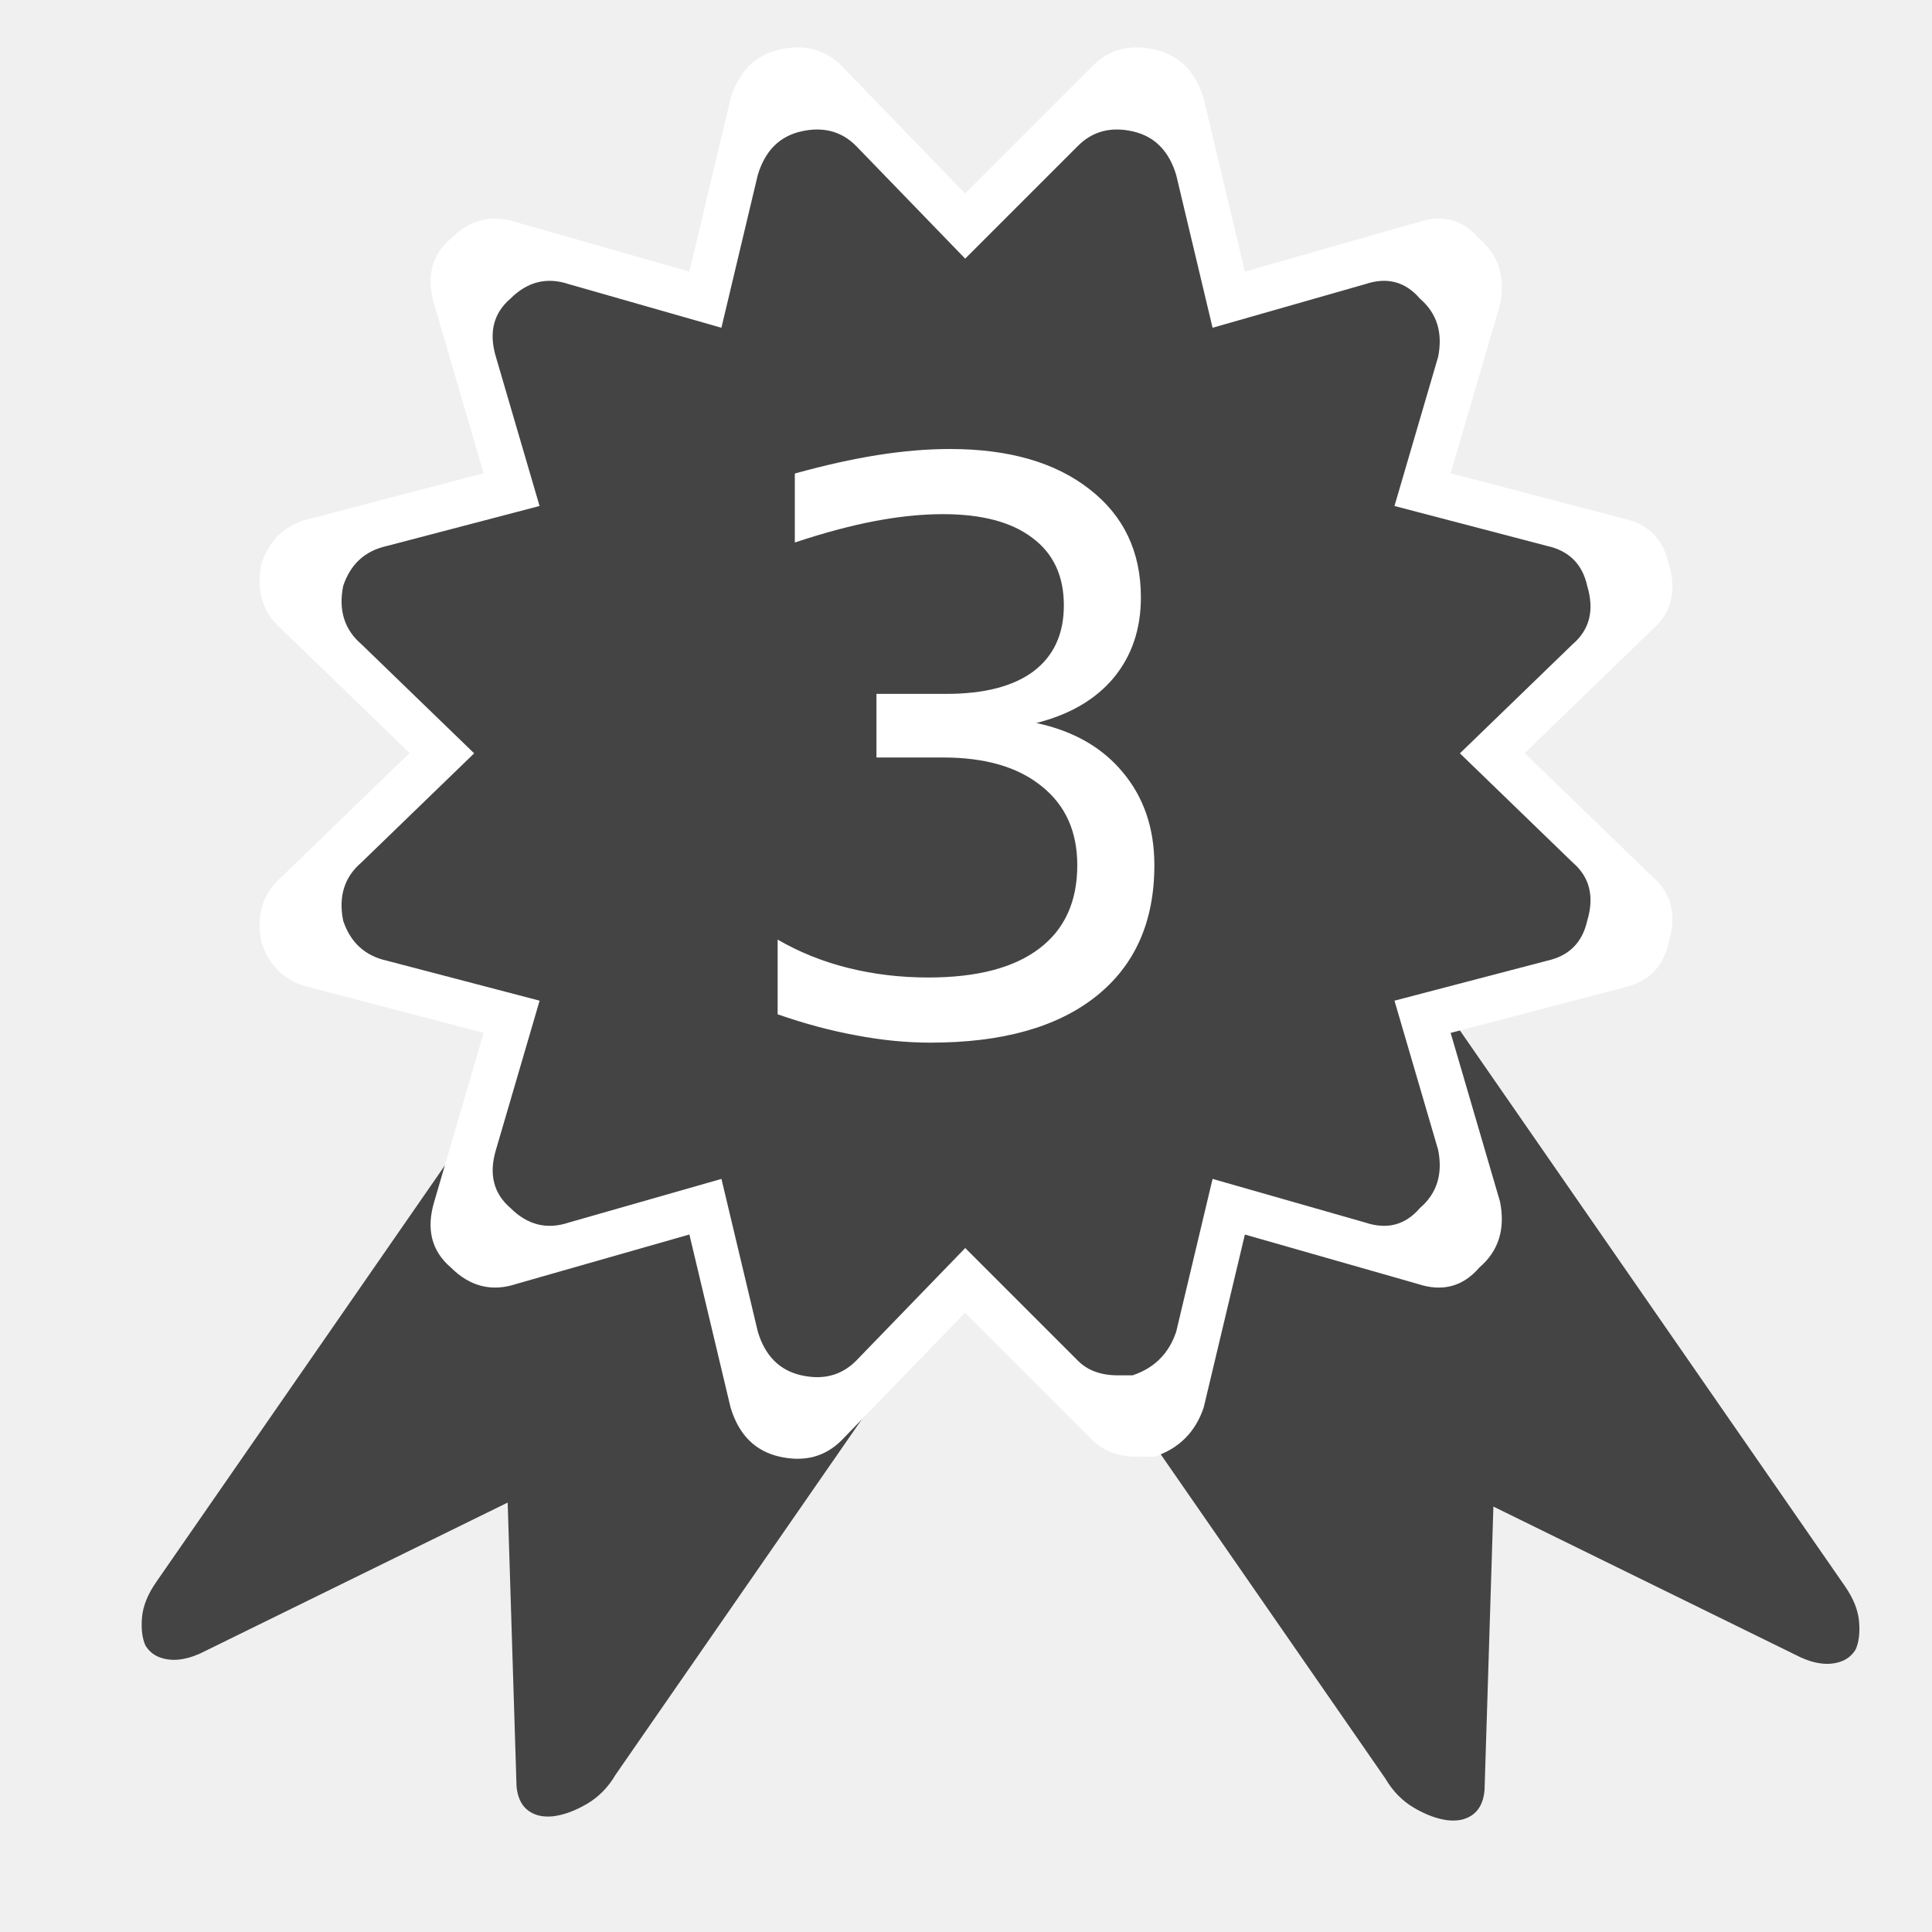
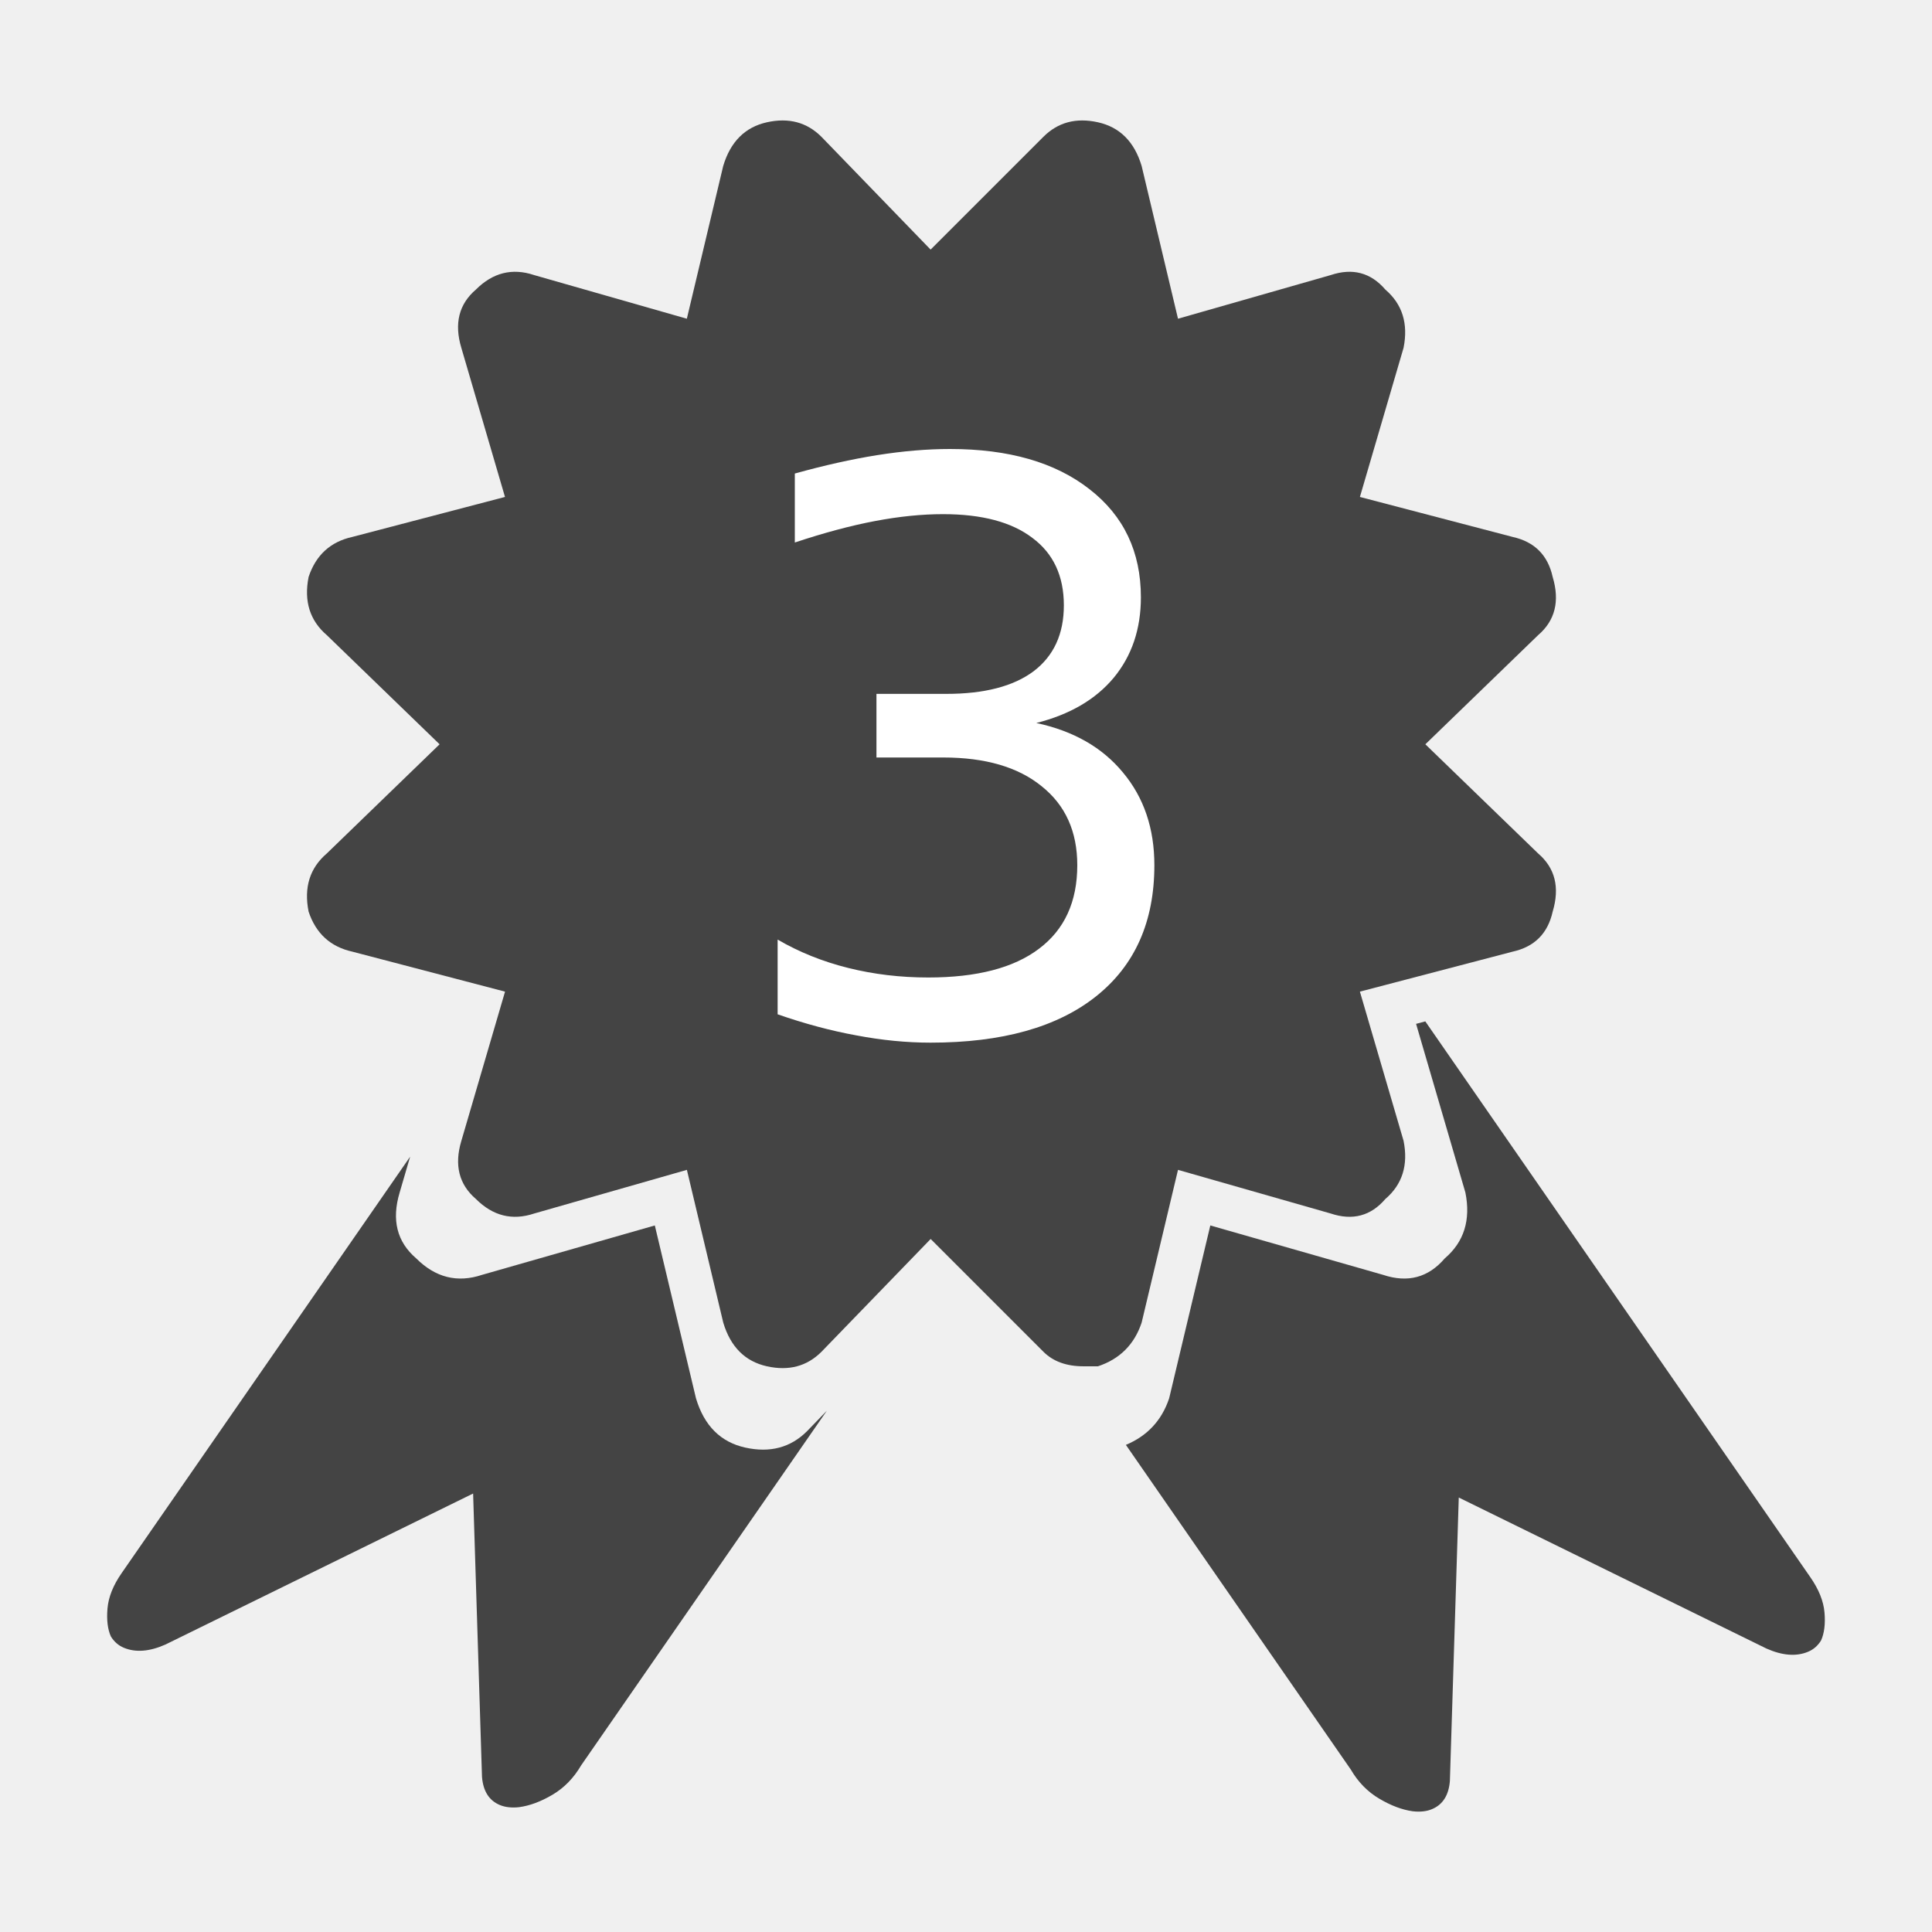
<svg xmlns="http://www.w3.org/2000/svg" version="1.1" id="svg4587" viewBox="0 0 40 40" height="40" width="40">
  <defs id="defs4593" />
-   <path id="path5844-3" d="m 14.315,18.373 q -0.166,-0.07 -0.398,-0.045 -0.298,-0.003 -0.661,0.272 -0.362,0.275 -0.625,0.592 l -9.399,13.566 q -0.262,0.378 -0.292,0.731 -0.03,0.353 0.071,0.579 0.101,0.164 0.267,0.234 0.366,0.153 0.861,-0.066 l 6.372,-3.127 0.183,5.868 q 0.037,0.442 0.37,0.581 0.166,0.07 0.398,0.045 0.331,-0.044 0.694,-0.258 0.363,-0.214 0.592,-0.606 L 22.147,23.173 q 0.262,-0.378 0.325,-0.717 0.063,-0.339 -0.105,-0.592 -0.101,-0.164 -0.267,-0.234 l -7.785,-3.257 z" style="fill:#444444" />
-   <path id="path5844" d="m 27.115,18.456 q 0.166,-0.07 0.398,-0.045 0.298,-0.003 0.661,0.272 0.362,0.275 0.625,0.592 l 9.399,13.566 q 0.262,0.378 0.292,0.731 0.03,0.353 -0.071,0.579 -0.101,0.164 -0.267,0.234 -0.366,0.153 -0.861,-0.066 l -6.372,-3.127 -0.183,5.868 q -0.037,0.442 -0.37,0.581 -0.166,0.07 -0.398,0.045 -0.331,-0.044 -0.694,-0.258 -0.363,-0.214 -0.592,-0.606 L 19.283,23.256 q -0.262,-0.378 -0.325,-0.717 -0.063,-0.339 0.105,-0.592 0.101,-0.164 0.267,-0.234 l 7.785,-3.257 z" style="fill:#444444" />
-   <path style="fill:#ffffff;fill-opacity:1" id="path4589-4" d="m 31.567,15.592 2.641,2.556 q 0.596,0.511 0.341,1.363 -0.17,0.767 -0.937,0.937 l -3.578,0.937 1.022,3.493 q 0.17,0.852 -0.426,1.363 -0.511,0.596 -1.278,0.341 l -3.578,-1.022 -0.852,3.578 q -0.256,0.767 -1.022,1.022 -0.256,0 -0.341,0 -0.596,0 -0.937,-0.341 l -2.641,-2.641 -2.556,2.641 q -0.511,0.511 -1.278,0.341 -0.767,-0.17 -1.022,-1.022 L 14.273,25.559 10.695,26.581 Q 9.928,26.837 9.332,26.24 8.735,25.729 8.991,24.877 L 10.013,21.384 6.435,20.447 q -0.767,-0.17 -1.022,-0.937 -0.17,-0.852 0.426,-1.363 l 2.641,-2.556 -2.641,-2.556 q -0.596,-0.511 -0.426,-1.363 0.256,-0.767 1.022,-0.937 L 10.013,9.799 8.991,6.306 Q 8.735,5.454 9.332,4.943 9.928,4.346 10.695,4.602 l 3.578,1.022 0.852,-3.578 q 0.256,-0.852 1.022,-1.022 0.767,-0.17 1.278,0.341 l 2.556,2.641 2.641,-2.641 q 0.511,-0.511 1.278,-0.341 0.767,0.17 1.022,1.022 l 0.852,3.578 3.578,-1.022 q 0.767,-0.256 1.278,0.341 0.596,0.511 0.426,1.363 l -1.022,3.493 3.578,0.937 q 0.767,0.17 0.937,0.937 0.256,0.852 -0.341,1.363 z" />
-   <path style="fill:#444444" id="path4589" d="m 30.226,15.597 2.335,2.26 q 0.527,0.452 0.301,1.205 -0.151,0.678 -0.828,0.828 l -3.163,0.828 0.904,3.088 q 0.151,0.753 -0.377,1.205 -0.452,0.527 -1.13,0.301 l -3.163,-0.904 -0.753,3.163 q -0.226,0.678 -0.904,0.904 -0.226,0 -0.301,0 -0.527,0 -0.828,-0.301 l -2.335,-2.335 -2.26,2.335 q -0.452,0.452 -1.13,0.301 -0.678,-0.151 -0.904,-0.904 l -0.753,-3.163 -3.163,0.904 q -0.678,0.226 -1.205,-0.301 -0.527,-0.452 -0.301,-1.205 l 0.904,-3.088 -3.163,-0.828 q -0.678,-0.151 -0.904,-0.828 -0.151,-0.753 0.377,-1.205 l 2.335,-2.26 -2.335,-2.26 q -0.527,-0.452 -0.377,-1.205 0.226,-0.678 0.904,-0.828 L 11.171,10.476 10.267,7.388 q -0.226,-0.753 0.301,-1.205 0.527,-0.527 1.205,-0.301 l 3.163,0.904 0.753,-3.163 q 0.226,-0.753 0.904,-0.904 0.678,-0.151 1.13,0.301 l 2.26,2.335 2.335,-2.335 q 0.452,-0.452 1.13,-0.301 0.678,0.151 0.904,0.904 l 0.753,3.163 3.163,-0.904 q 0.678,-0.226 1.13,0.301 0.527,0.452 0.377,1.205 l -0.904,3.088 3.163,0.828 q 0.678,0.151 0.828,0.828 0.226,0.753 -0.301,1.205 z" />
+   <g id="g4762">
+     <g id="g5357">
+       <g transform="translate(-0.715692,-0.187275)" id="g4175">
+         <g id="g4146">
+           <path id="path5844-3" d="m 30.225,21.334 -0.191,0.051 1.021,3.492 c 0.114,0.568 -0.028,1.023 -0.426,1.363 -0.341,0.398 -0.766,0.512 -1.277,0.342 l -3.578,-1.023 -0.852,3.578 c -0.155,0.465 -0.459,0.782 -0.896,0.965 l 4.656,6.721 c 0.152,0.261 0.35,0.463 0.592,0.605 0.242,0.143 0.473,0.23 0.693,0.26 0.155,0.017 0.288,0.002 0.398,-0.045 0.222,-0.093 0.345,-0.287 0.369,-0.582 l 0.184,-5.869 6.371,3.127 c 0.33,0.146 0.617,0.168 0.861,0.066 0.111,-0.046 0.2,-0.123 0.268,-0.232 0.068,-0.15 0.092,-0.345 0.072,-0.58 C 38.47,33.337 38.372,33.094 38.197,32.842 L 30.225,21.334 Z m -21.018,2.801 -5.975,8.625 c -0.175,0.252 -0.271,0.495 -0.291,0.73 -0.02,0.235 0.003,0.428 0.07,0.578 0.067,0.109 0.157,0.188 0.268,0.234 0.244,0.102 0.531,0.08 0.861,-0.066 l 6.371,-3.127 0.184,5.869 c 0.025,0.295 0.147,0.487 0.369,0.58 0.111,0.046 0.244,0.062 0.398,0.045 0.221,-0.03 0.451,-0.115 0.693,-0.258 0.242,-0.143 0.439,-0.346 0.592,-0.607 l 5.088,-7.344 -0.41,0.424 c -0.341,0.341 -0.768,0.453 -1.279,0.34 C 15.635,30.045 15.295,29.705 15.125,29.137 l -0.852,-3.578 -3.578,1.023 C 10.184,26.752 9.73,26.638 9.332,26.24 8.934,25.899 8.82,25.445 8.99,24.877 l 0.217,-0.742 z" style="fill:#444444" />
+         </g>
+         <path d="m 30.226,15.597 2.335,2.26 q 0.527,0.452 0.301,1.205 -0.151,0.678 -0.828,0.828 l -3.163,0.828 0.904,3.088 q 0.151,0.753 -0.377,1.205 -0.452,0.527 -1.13,0.301 l -3.163,-0.904 -0.753,3.163 q -0.226,0.678 -0.904,0.904 -0.226,0 -0.301,0 -0.527,0 -0.828,-0.301 l -2.335,-2.335 -2.26,2.335 q -0.452,0.452 -1.13,0.301 -0.678,-0.151 -0.904,-0.904 l -0.753,-3.163 -3.163,0.904 q -0.678,0.226 -1.205,-0.301 -0.527,-0.452 -0.301,-1.205 l 0.904,-3.088 -3.163,-0.828 q -0.678,-0.151 -0.904,-0.828 -0.151,-0.753 0.377,-1.205 l 2.335,-2.26 -2.335,-2.26 q -0.527,-0.452 -0.377,-1.205 0.226,-0.678 0.904,-0.828 L 11.171,10.476 10.267,7.388 q -0.226,-0.753 0.301,-1.205 0.527,-0.527 1.205,-0.301 l 3.163,0.904 0.753,-3.163 q 0.226,-0.753 0.904,-0.904 0.678,-0.151 1.13,0.301 l 2.26,2.335 2.335,-2.335 q 0.452,-0.452 1.13,-0.301 0.678,0.151 0.904,0.904 l 0.753,3.163 3.163,-0.904 q 0.678,-0.226 1.13,0.301 0.527,0.452 0.377,1.205 l -0.904,3.088 3.163,0.828 q 0.678,0.151 0.828,0.828 0.226,0.753 -0.301,1.205 z" id="path4589" style="fill:#444444" />
+         <g id="text6456-3" style="font-style:normal;font-weight:normal;font-size:7.5px;line-height:125%;font-family:sans-serif;letter-spacing:0px;word-spacing:0px;fill:#ffffff;fill-opacity:1;stroke:none;stroke-width:1px;stroke-linecap:butt;stroke-linejoin:miter;stroke-opacity:1" />
+       </g>
+     </g>
+   </g>
  <g style="font-style:normal;font-weight:normal;font-size:7.5px;line-height:125%;font-family:sans-serif;letter-spacing:0px;word-spacing:0px;fill:#ffffff;fill-opacity:1;stroke:none;stroke-width:1px;stroke-linecap:butt;stroke-linejoin:miter;stroke-opacity:1" id="text6456">
    <path d="m 21.456,14.969 q 1.151,0.246 1.793,1.024 0.651,0.778 0.651,1.92 0,1.754 -1.206,2.714 -1.206,0.96 -3.428,0.96 -0.746,0 -1.539,-0.151 -0.786,-0.143 -1.627,-0.436 l 0,-1.547 q 0.667,0.389 1.46,0.587 0.793,0.198 1.658,0.198 1.508,0 2.293,-0.595 0.793,-0.595 0.793,-1.73 0,-1.047 -0.738,-1.635 -0.73,-0.595 -2.039,-0.595 l -1.381,0 0,-1.317 1.444,0 q 1.182,0 1.809,-0.468 0.627,-0.476 0.627,-1.365 0,-0.912 -0.651,-1.396 -0.643,-0.492 -1.849,-0.492 -0.659,0 -1.412,0.143 -0.754,0.143 -1.658,0.444 l 0,-1.428 q 0.912,-0.254 1.706,-0.381 0.801,-0.127 1.508,-0.127 1.825,0 2.888,0.833 1.063,0.825 1.063,2.238 0,0.984 -0.563,1.666 -0.563,0.674 -1.603,0.936 z" style="font-style:normal;font-variant:normal;font-weight:normal;font-stretch:normal;font-size:16.25px;font-family:sans-serif" id="path7160" />
  </g>
</svg>
